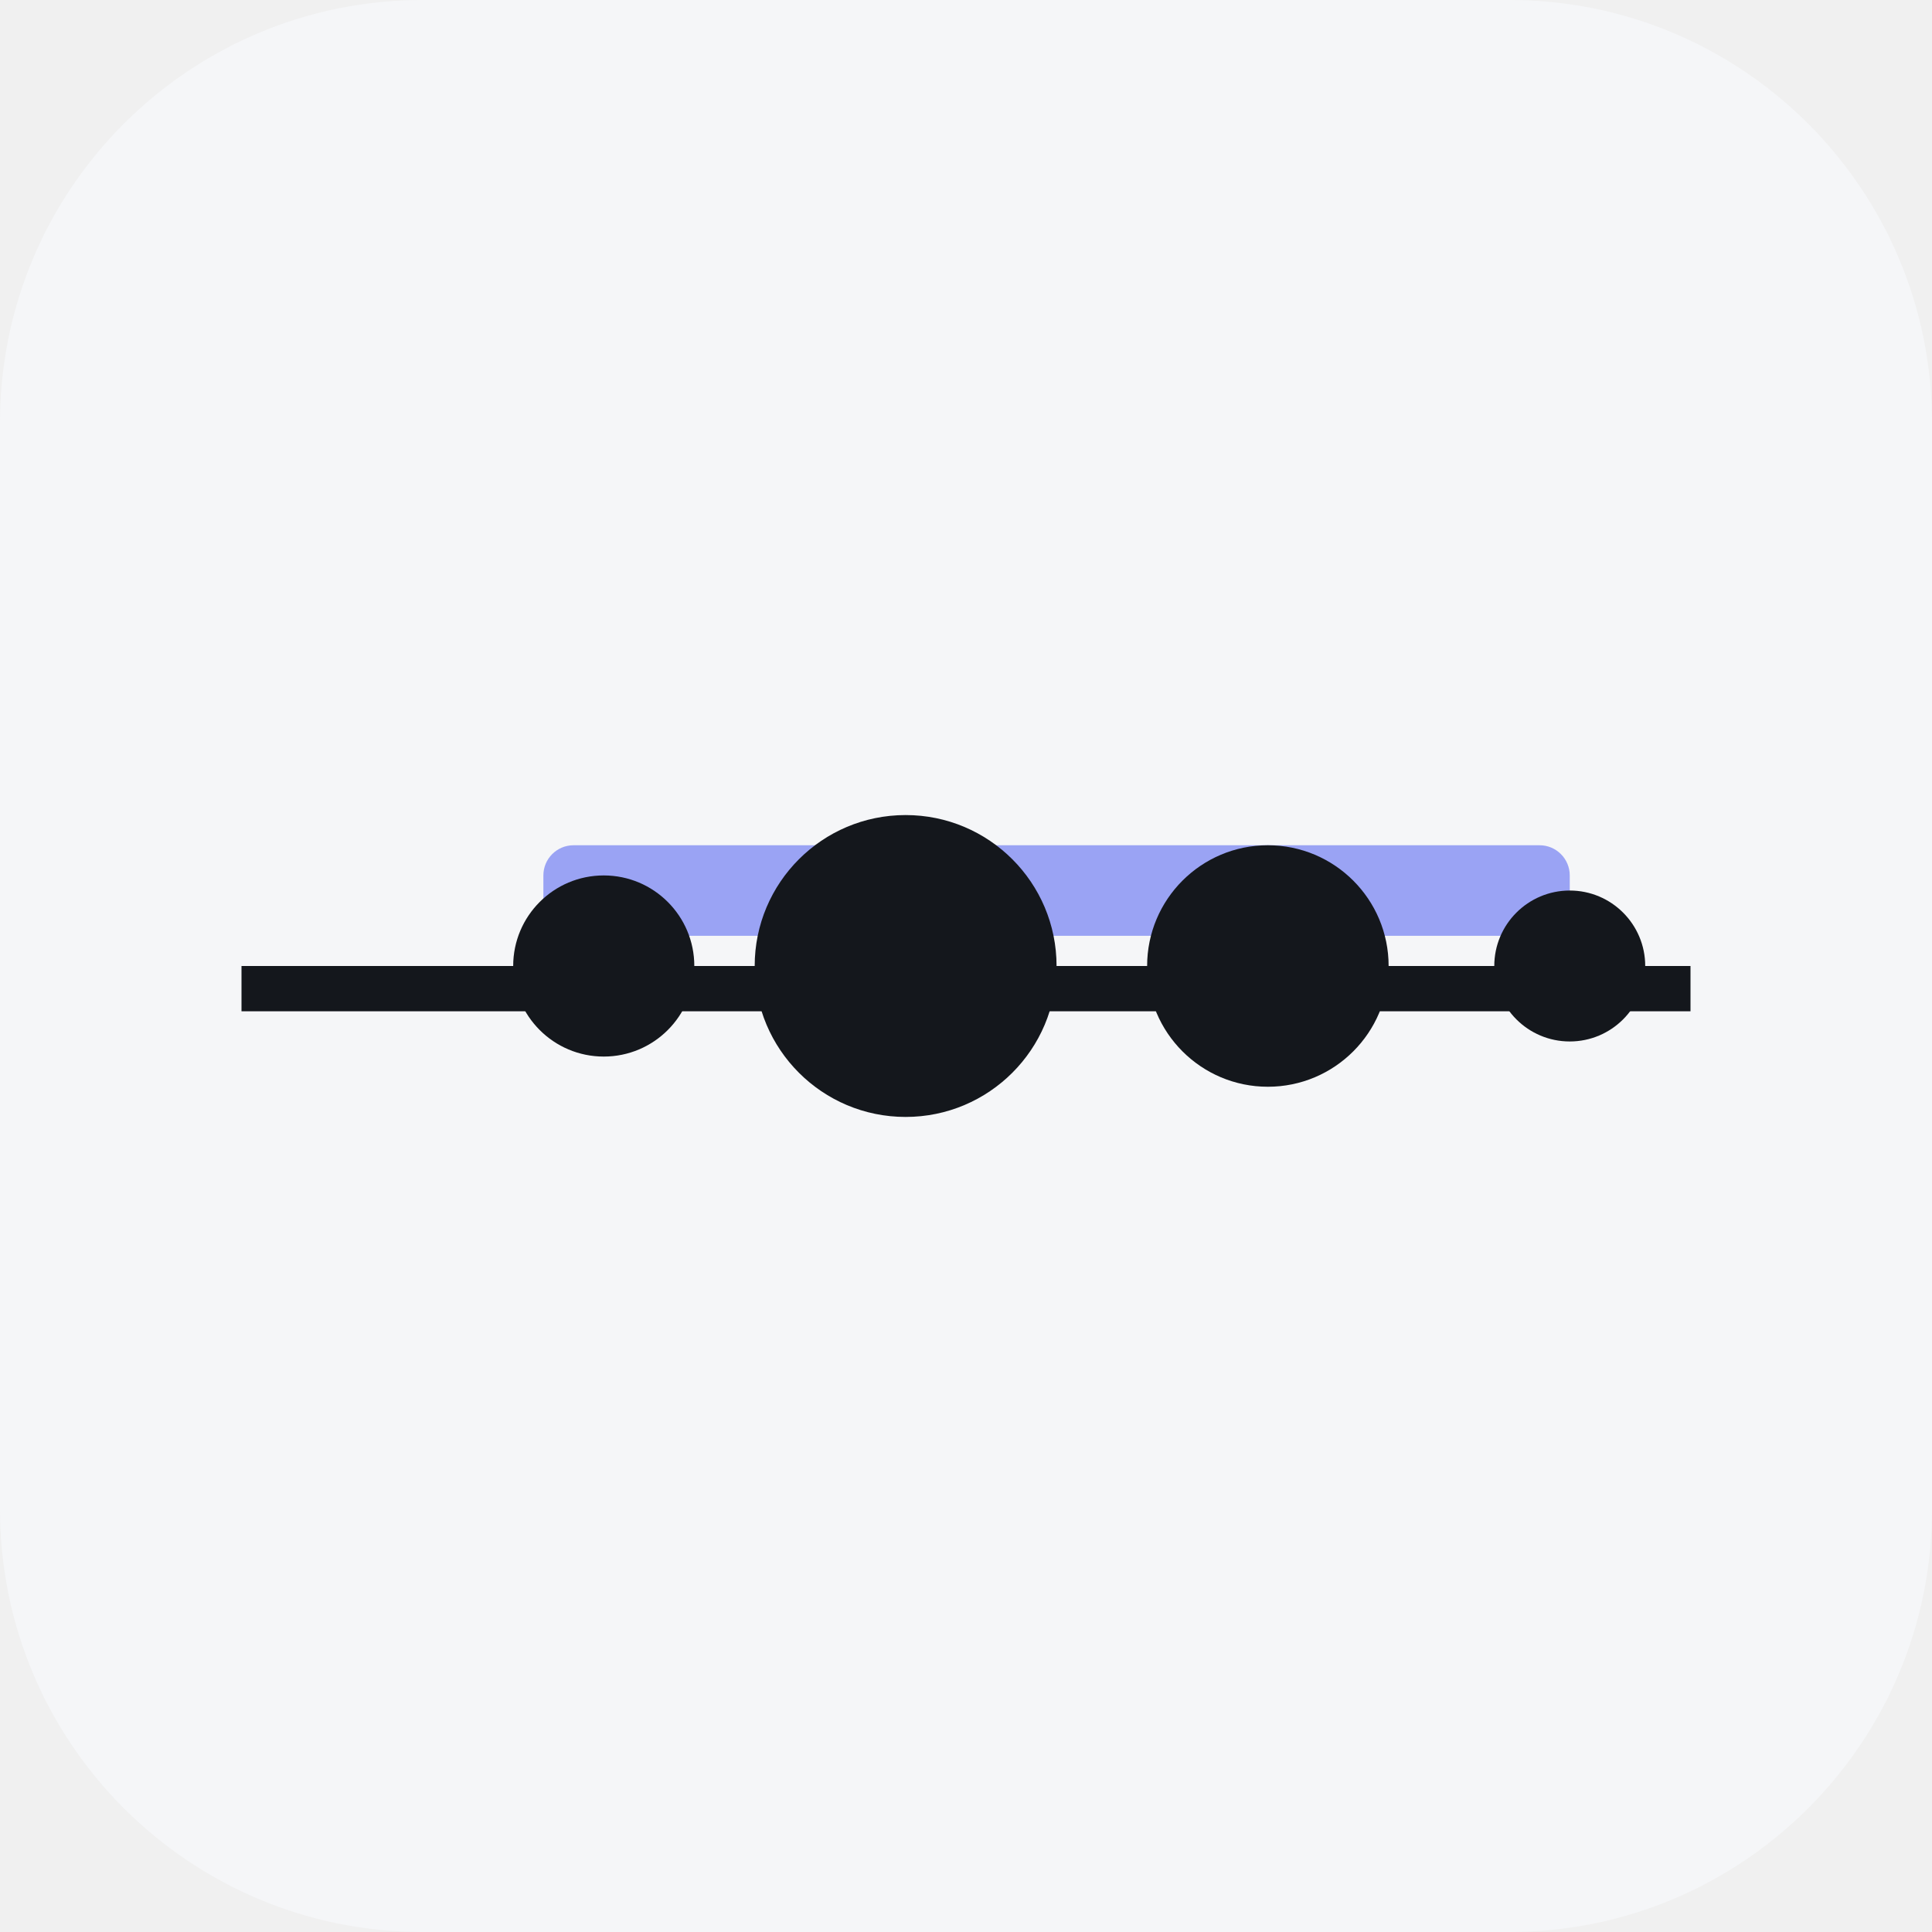
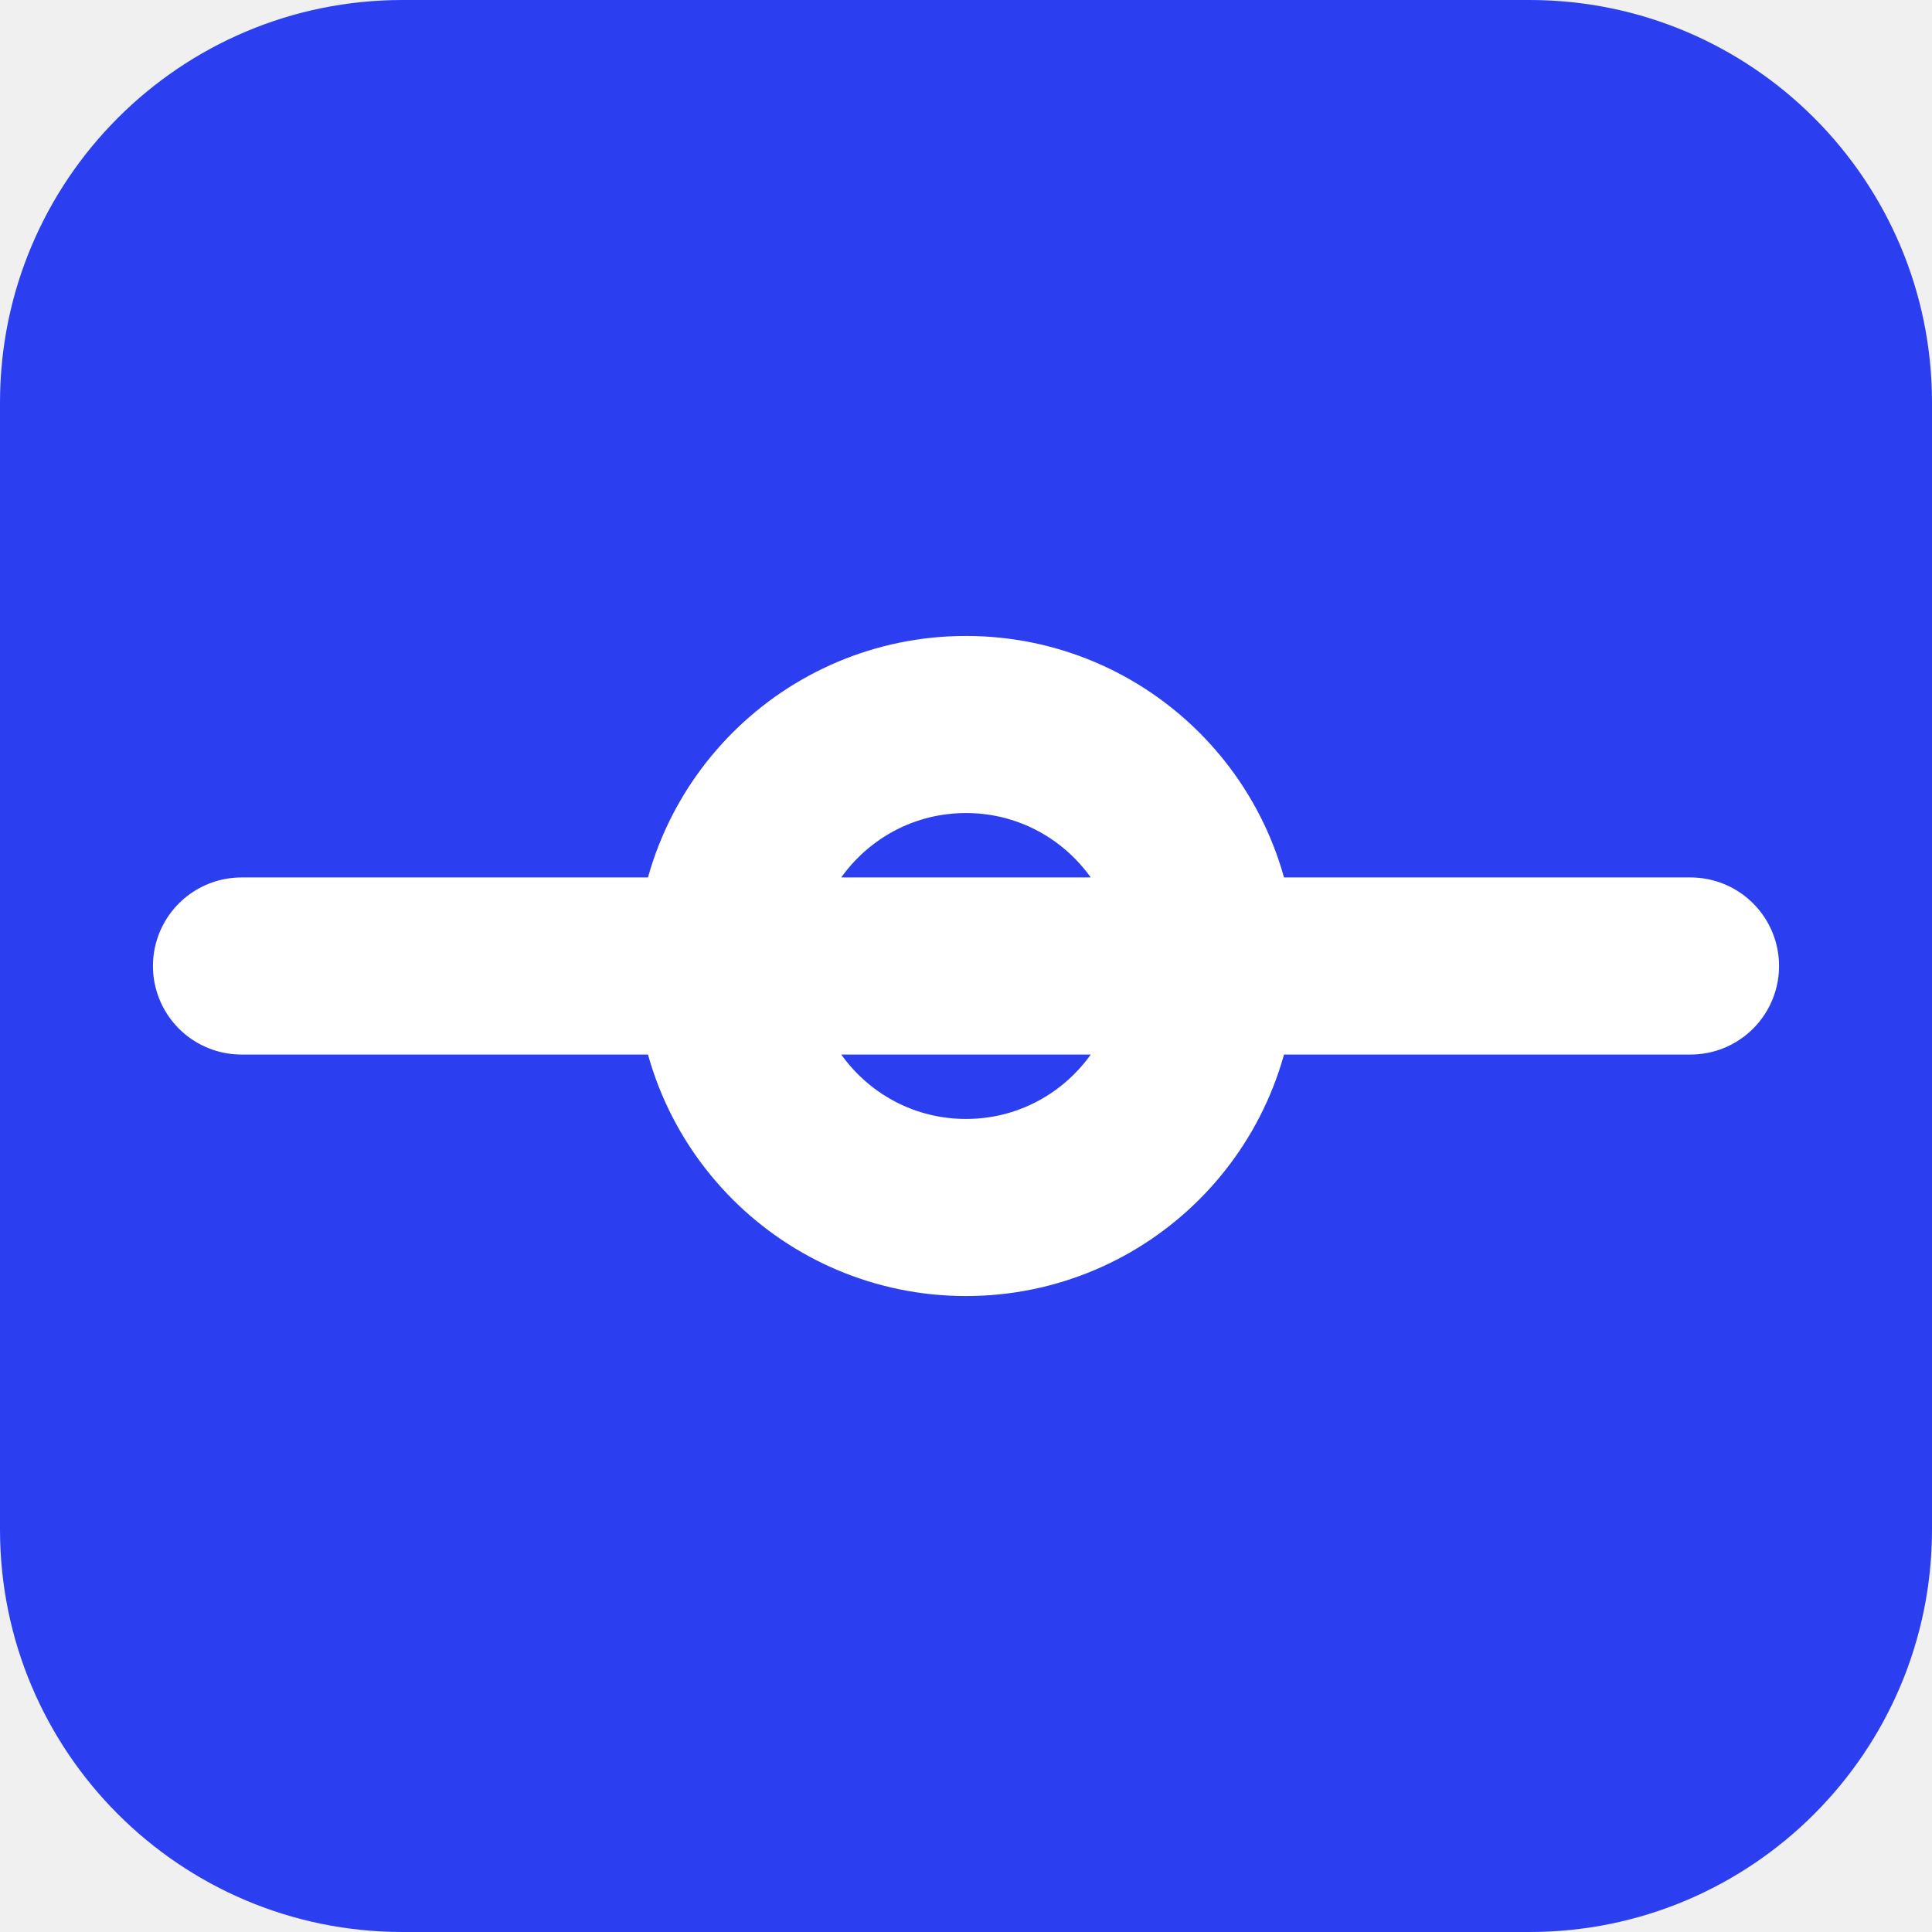
- <svg xmlns="http://www.w3.org/2000/svg" viewBox="0 0 64 64">
-   <rect width="64" height="64" rx="14" fill="#F5F6F8" />
-   <rect x="18" y="28" width="34" height="3" rx="1" fill="#2B3FF0" opacity="0.45" />
-   <rect x="8" y="32" width="48" height="1.5" fill="#14171C" />
-   <circle cx="20" cy="32" r="3" fill="#14171C" />
-   <circle cx="30" cy="32" r="5" fill="#14171C" />
-   <circle cx="42" cy="32" r="4" fill="#14171C" />
-   <circle cx="52" cy="32" r="2.5" fill="#14171C" />
+ <svg xmlns="http://www.w3.org/2000/svg" viewBox="0 0 24 24">
+   <rect width="24" height="24" rx="5" fill="#2B3FF0" />
+   <path d="M3 12h18M9 12a3 3 0 1 0 6 0a3 3 0 1 0-6 0" fill="none" stroke="#fff" stroke-width="2.2" stroke-linecap="round" />
</svg>
